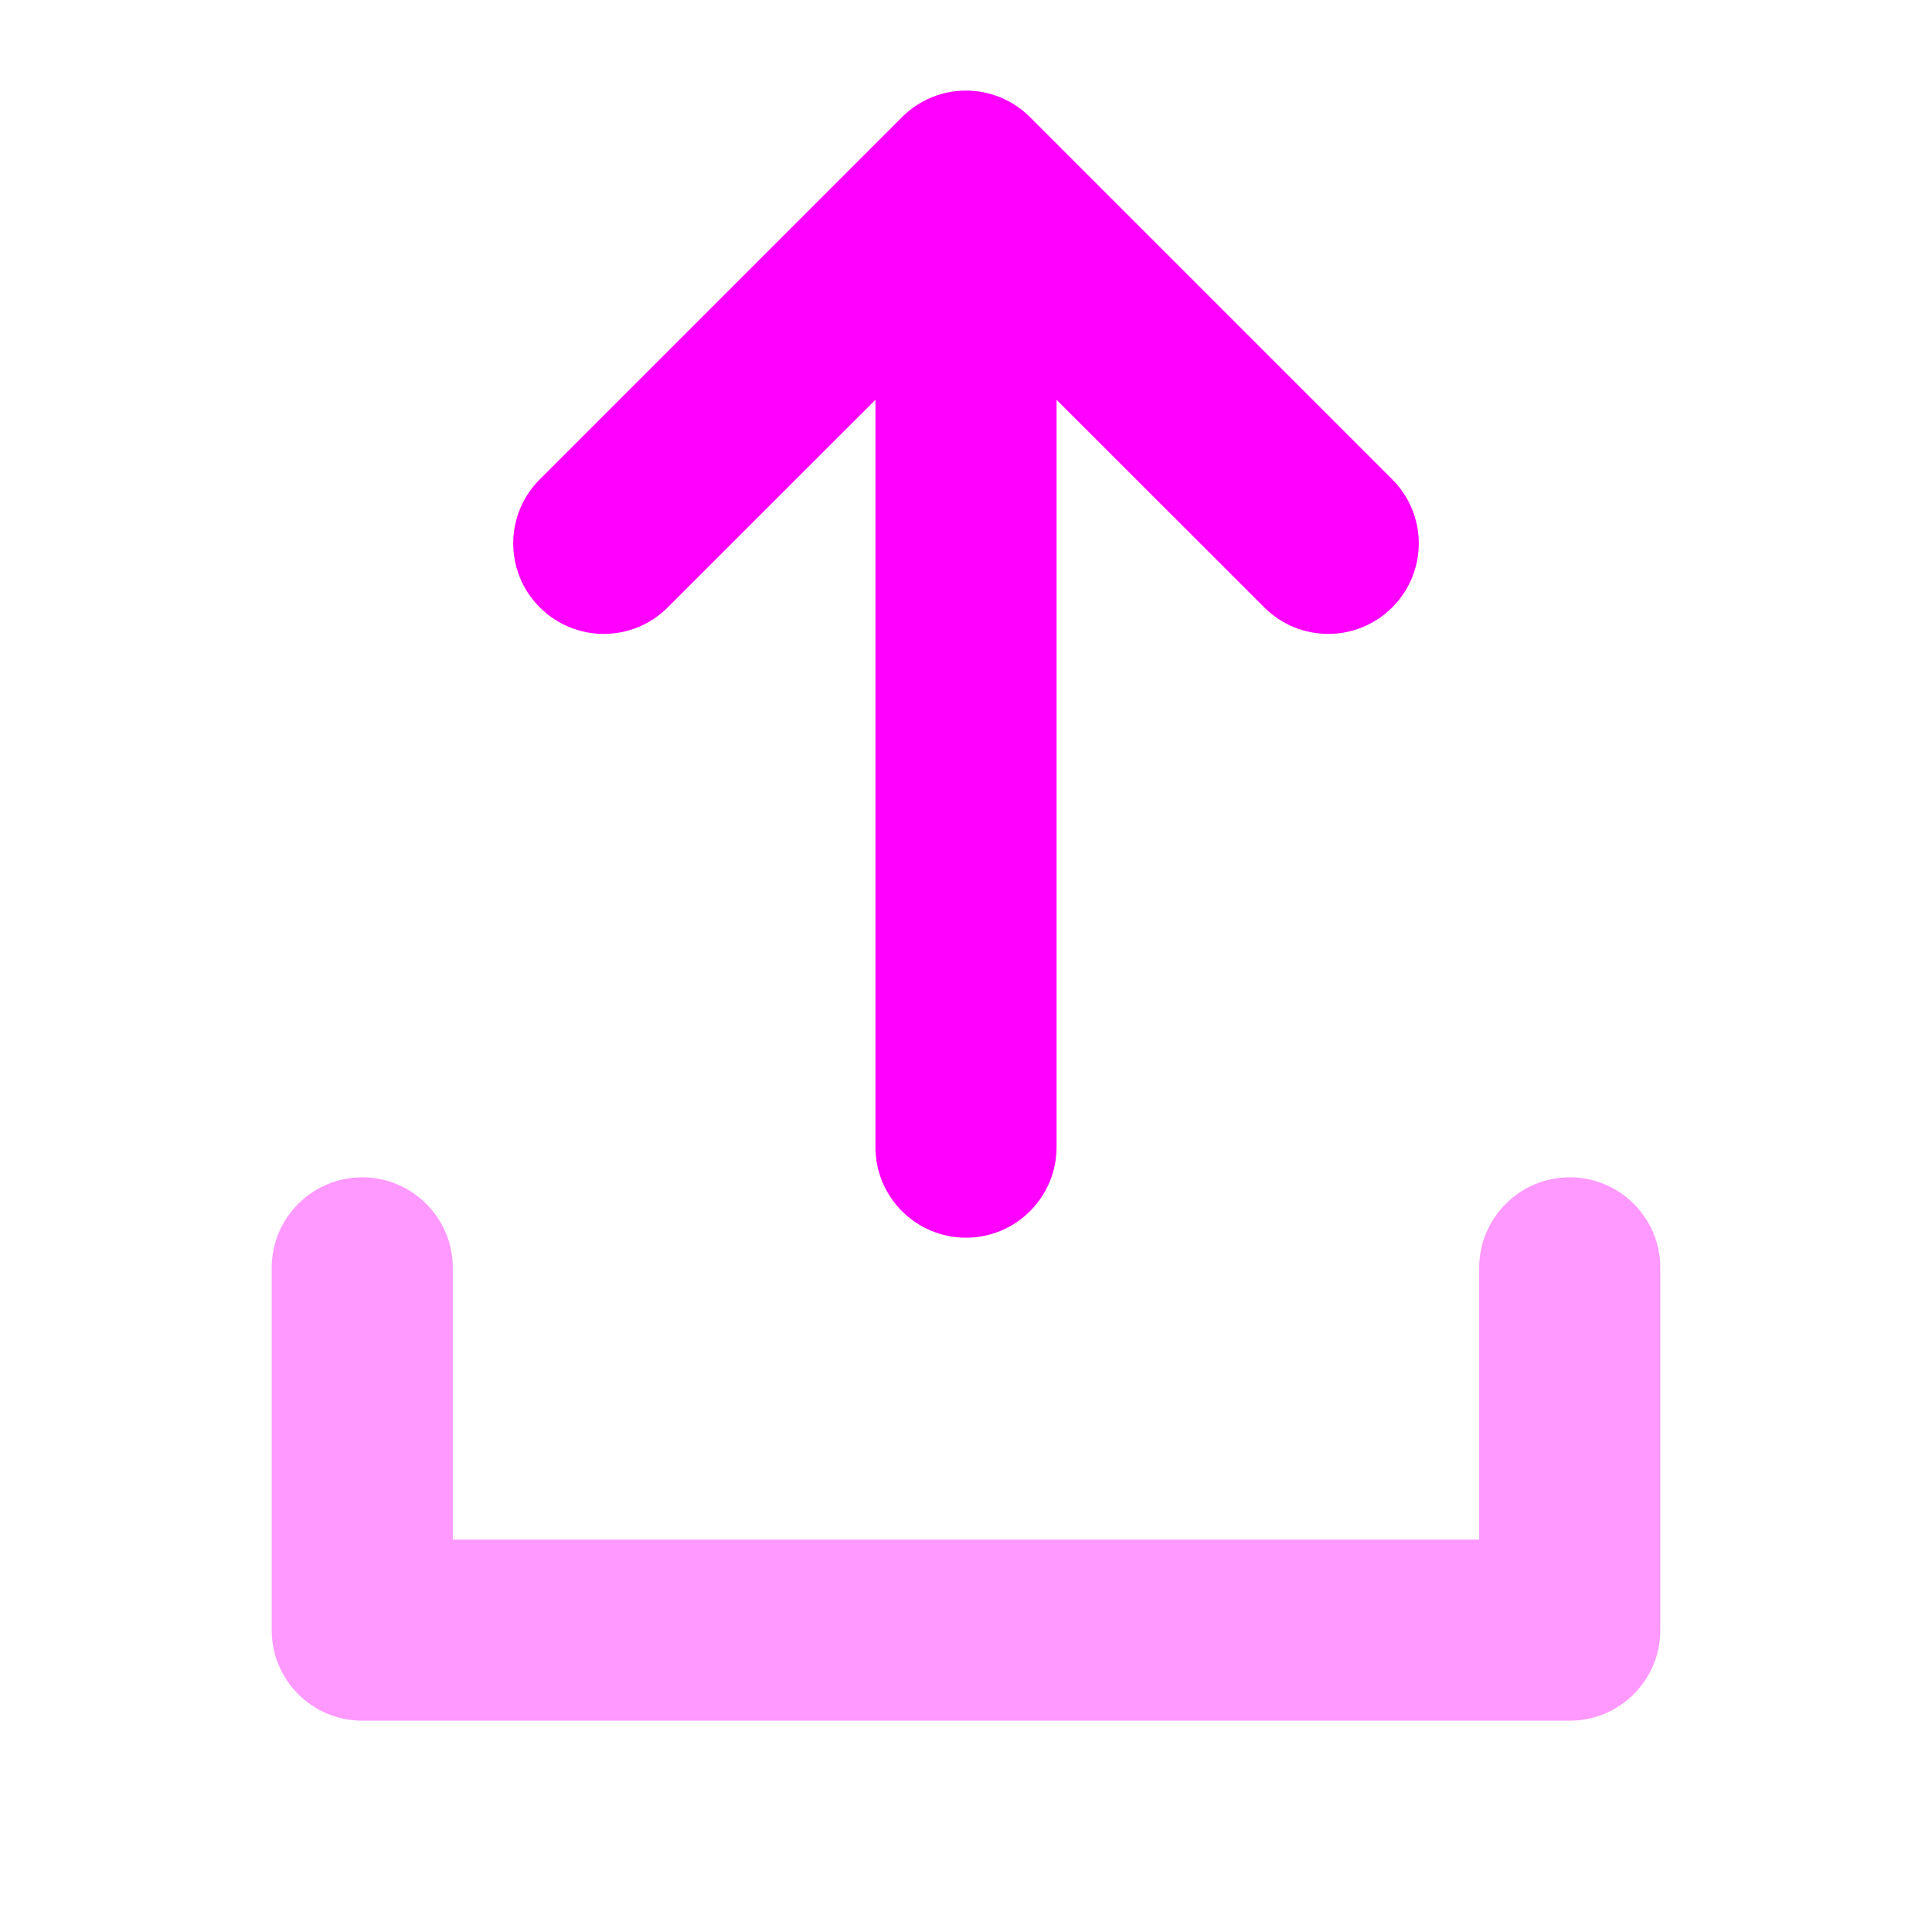
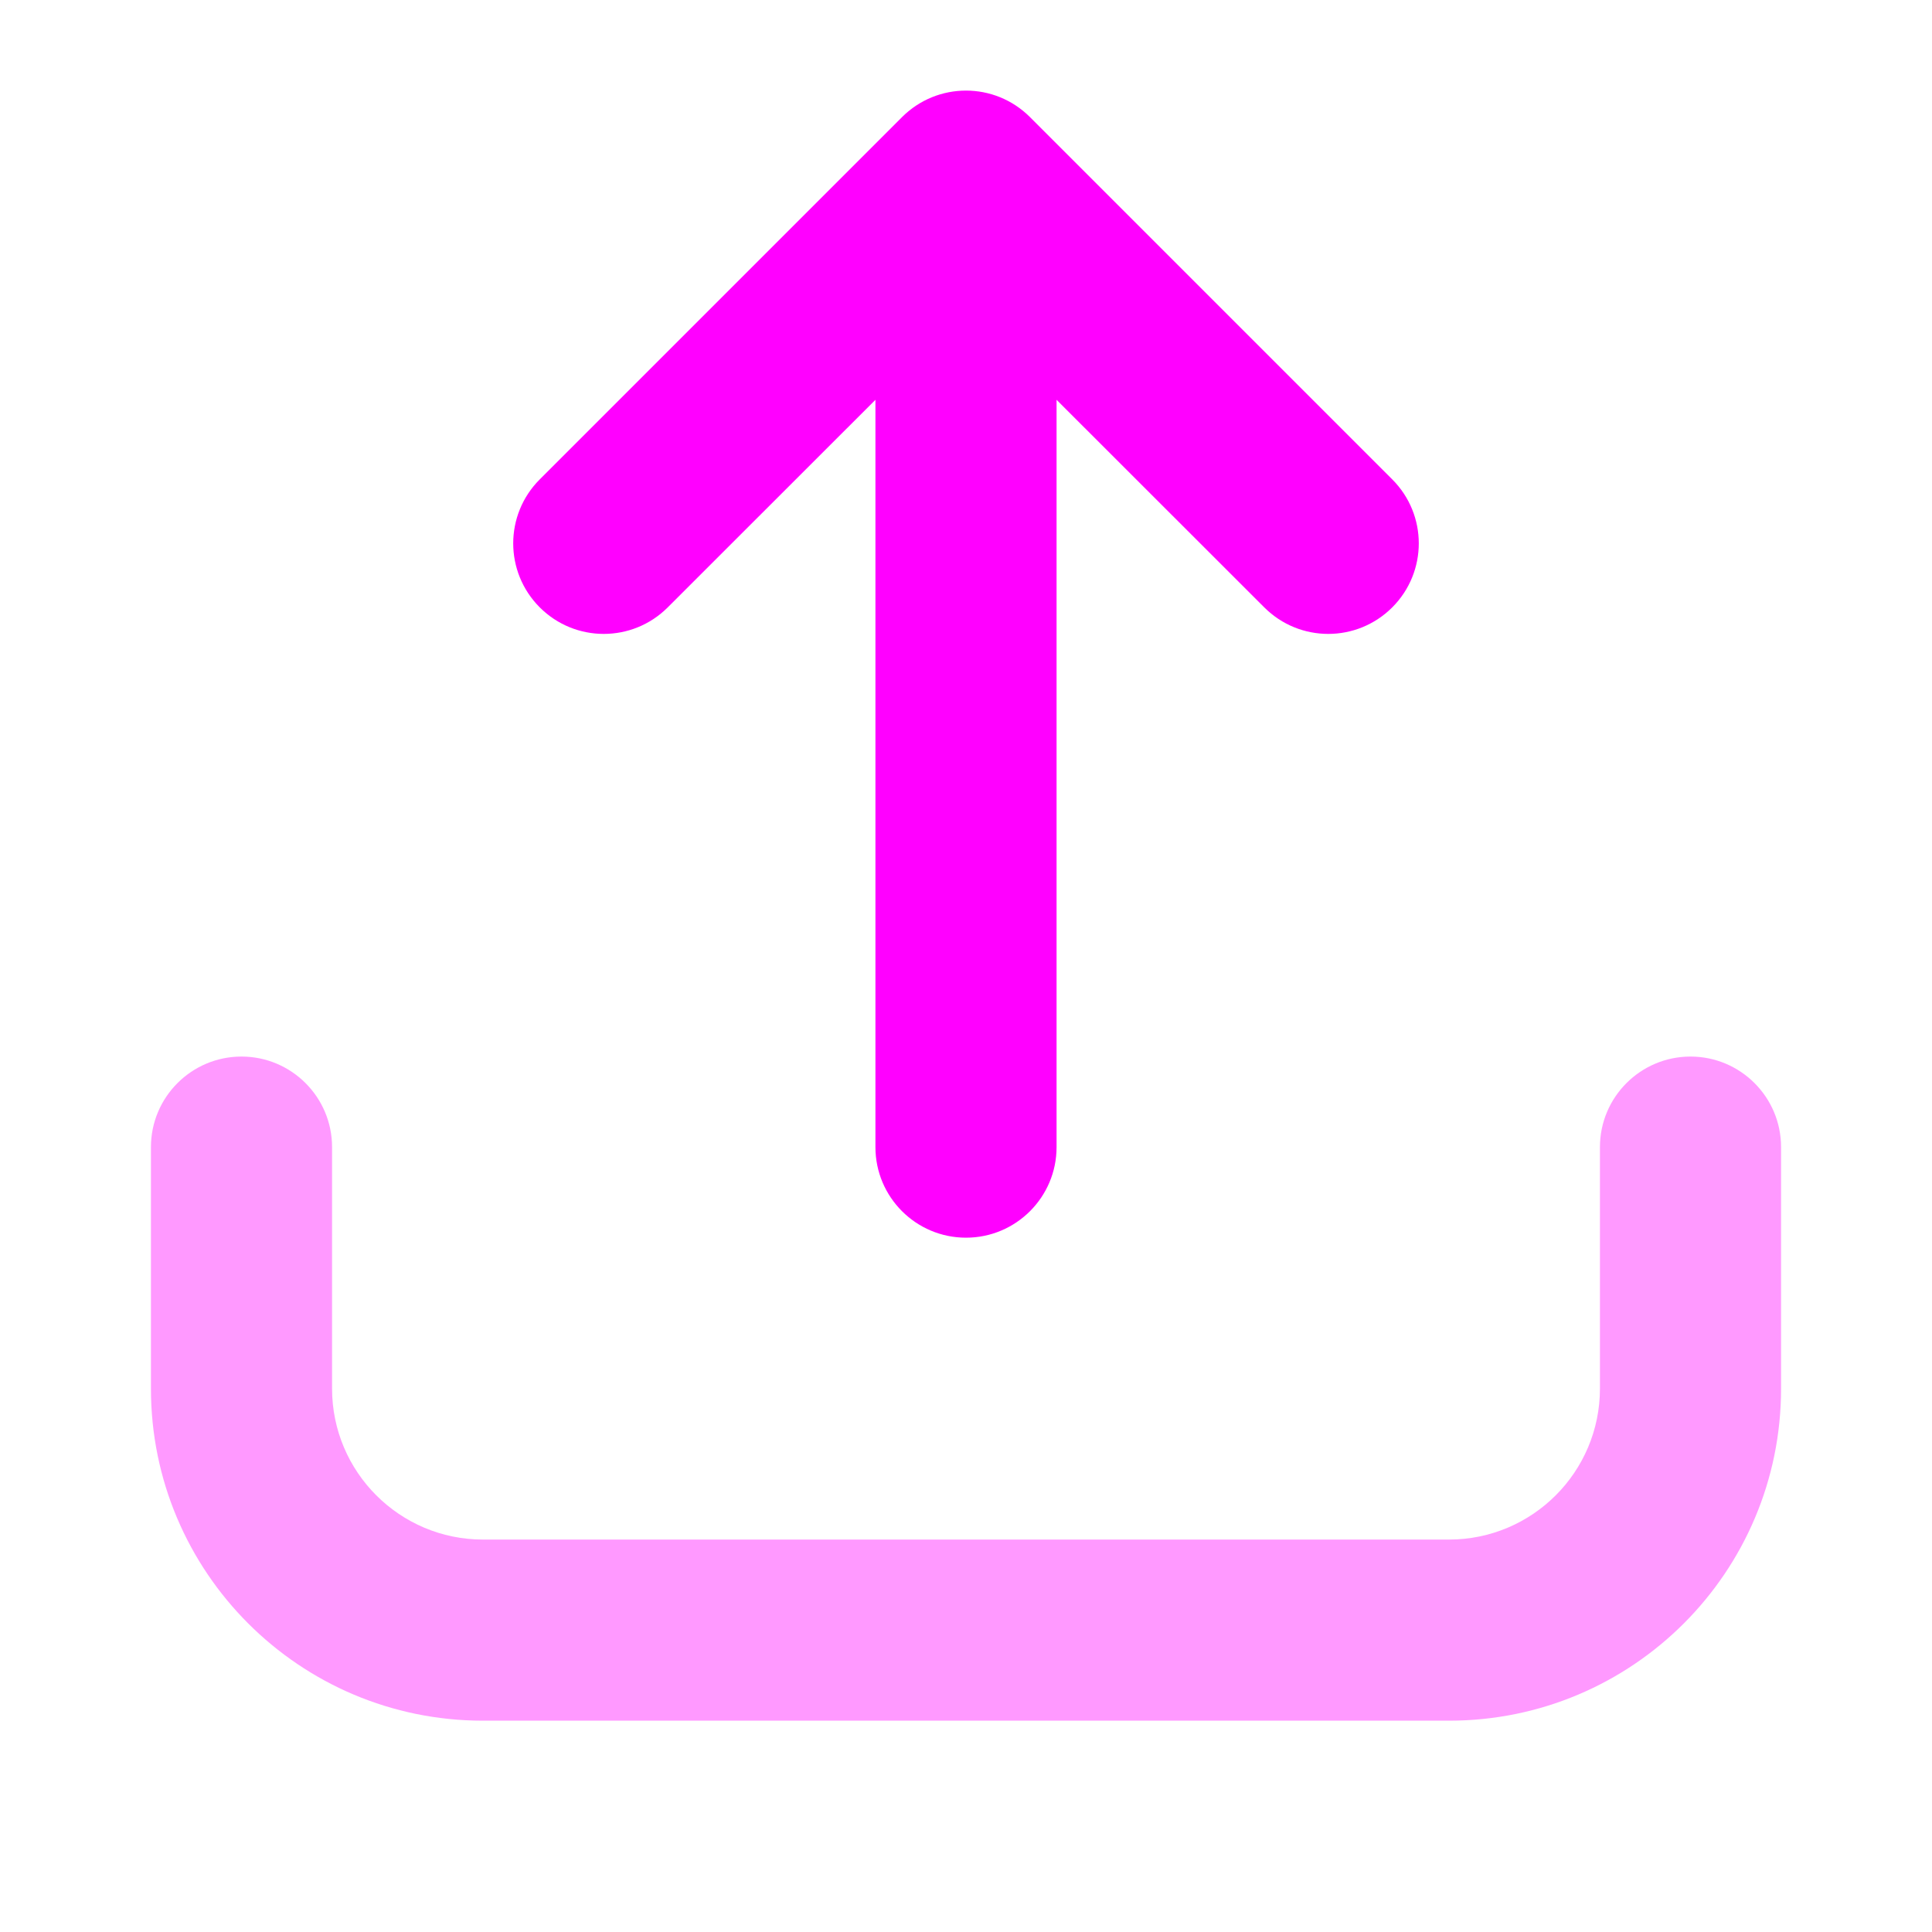
<svg xmlns="http://www.w3.org/2000/svg" width="16" height="16" viewBox="0 0 16 16" fill="none">
-   <path opacity="0.4" fill-rule="evenodd" clip-rule="evenodd" d="M3 9.75C3.414 9.75 3.75 10.086 3.75 10.5V12.75H12.25V10.5C12.25 10.086 12.586 9.75 13 9.75C13.414 9.75 13.75 10.086 13.75 10.5V13.5C13.75 13.914 13.414 14.25 13 14.25H3C2.586 14.25 2.25 13.914 2.25 13.5V10.5C2.25 10.086 2.586 9.75 3 9.75Z" fill="#FF00FF" />
+   <path opacity="0.4" fill-rule="evenodd" clip-rule="evenodd" d="M2 8.75C2.414 8.75 2.75 9.086 2.75 9.5V11.5C2.75 12.19 3.31 12.75 4 12.75H12C12.69 12.75 13.25 12.19 13.25 11.5V9.5C13.25 9.086 13.586 8.75 14 8.75C14.414 8.75 14.75 9.086 14.75 9.5V11.5C14.75 13.019 13.519 14.25 12 14.25H4C2.481 14.25 1.25 13.019 1.25 11.5V9.5C1.25 9.086 1.586 8.75 2 8.75Z" fill="#FF00FF" />
  <path fill-rule="evenodd" clip-rule="evenodd" d="M7.47 0.97C7.763 0.677 8.237 0.677 8.53 0.97L11.53 3.97C11.823 4.263 11.823 4.737 11.53 5.03C11.237 5.323 10.763 5.323 10.47 5.03L8.75 3.311V9.5C8.75 9.914 8.414 10.25 8 10.25C7.586 10.25 7.25 9.914 7.25 9.5V3.311L5.53 5.03C5.237 5.323 4.763 5.323 4.47 5.03C4.177 4.737 4.177 4.263 4.47 3.97L7.47 0.97Z" fill="#FF00FF" />
</svg>
